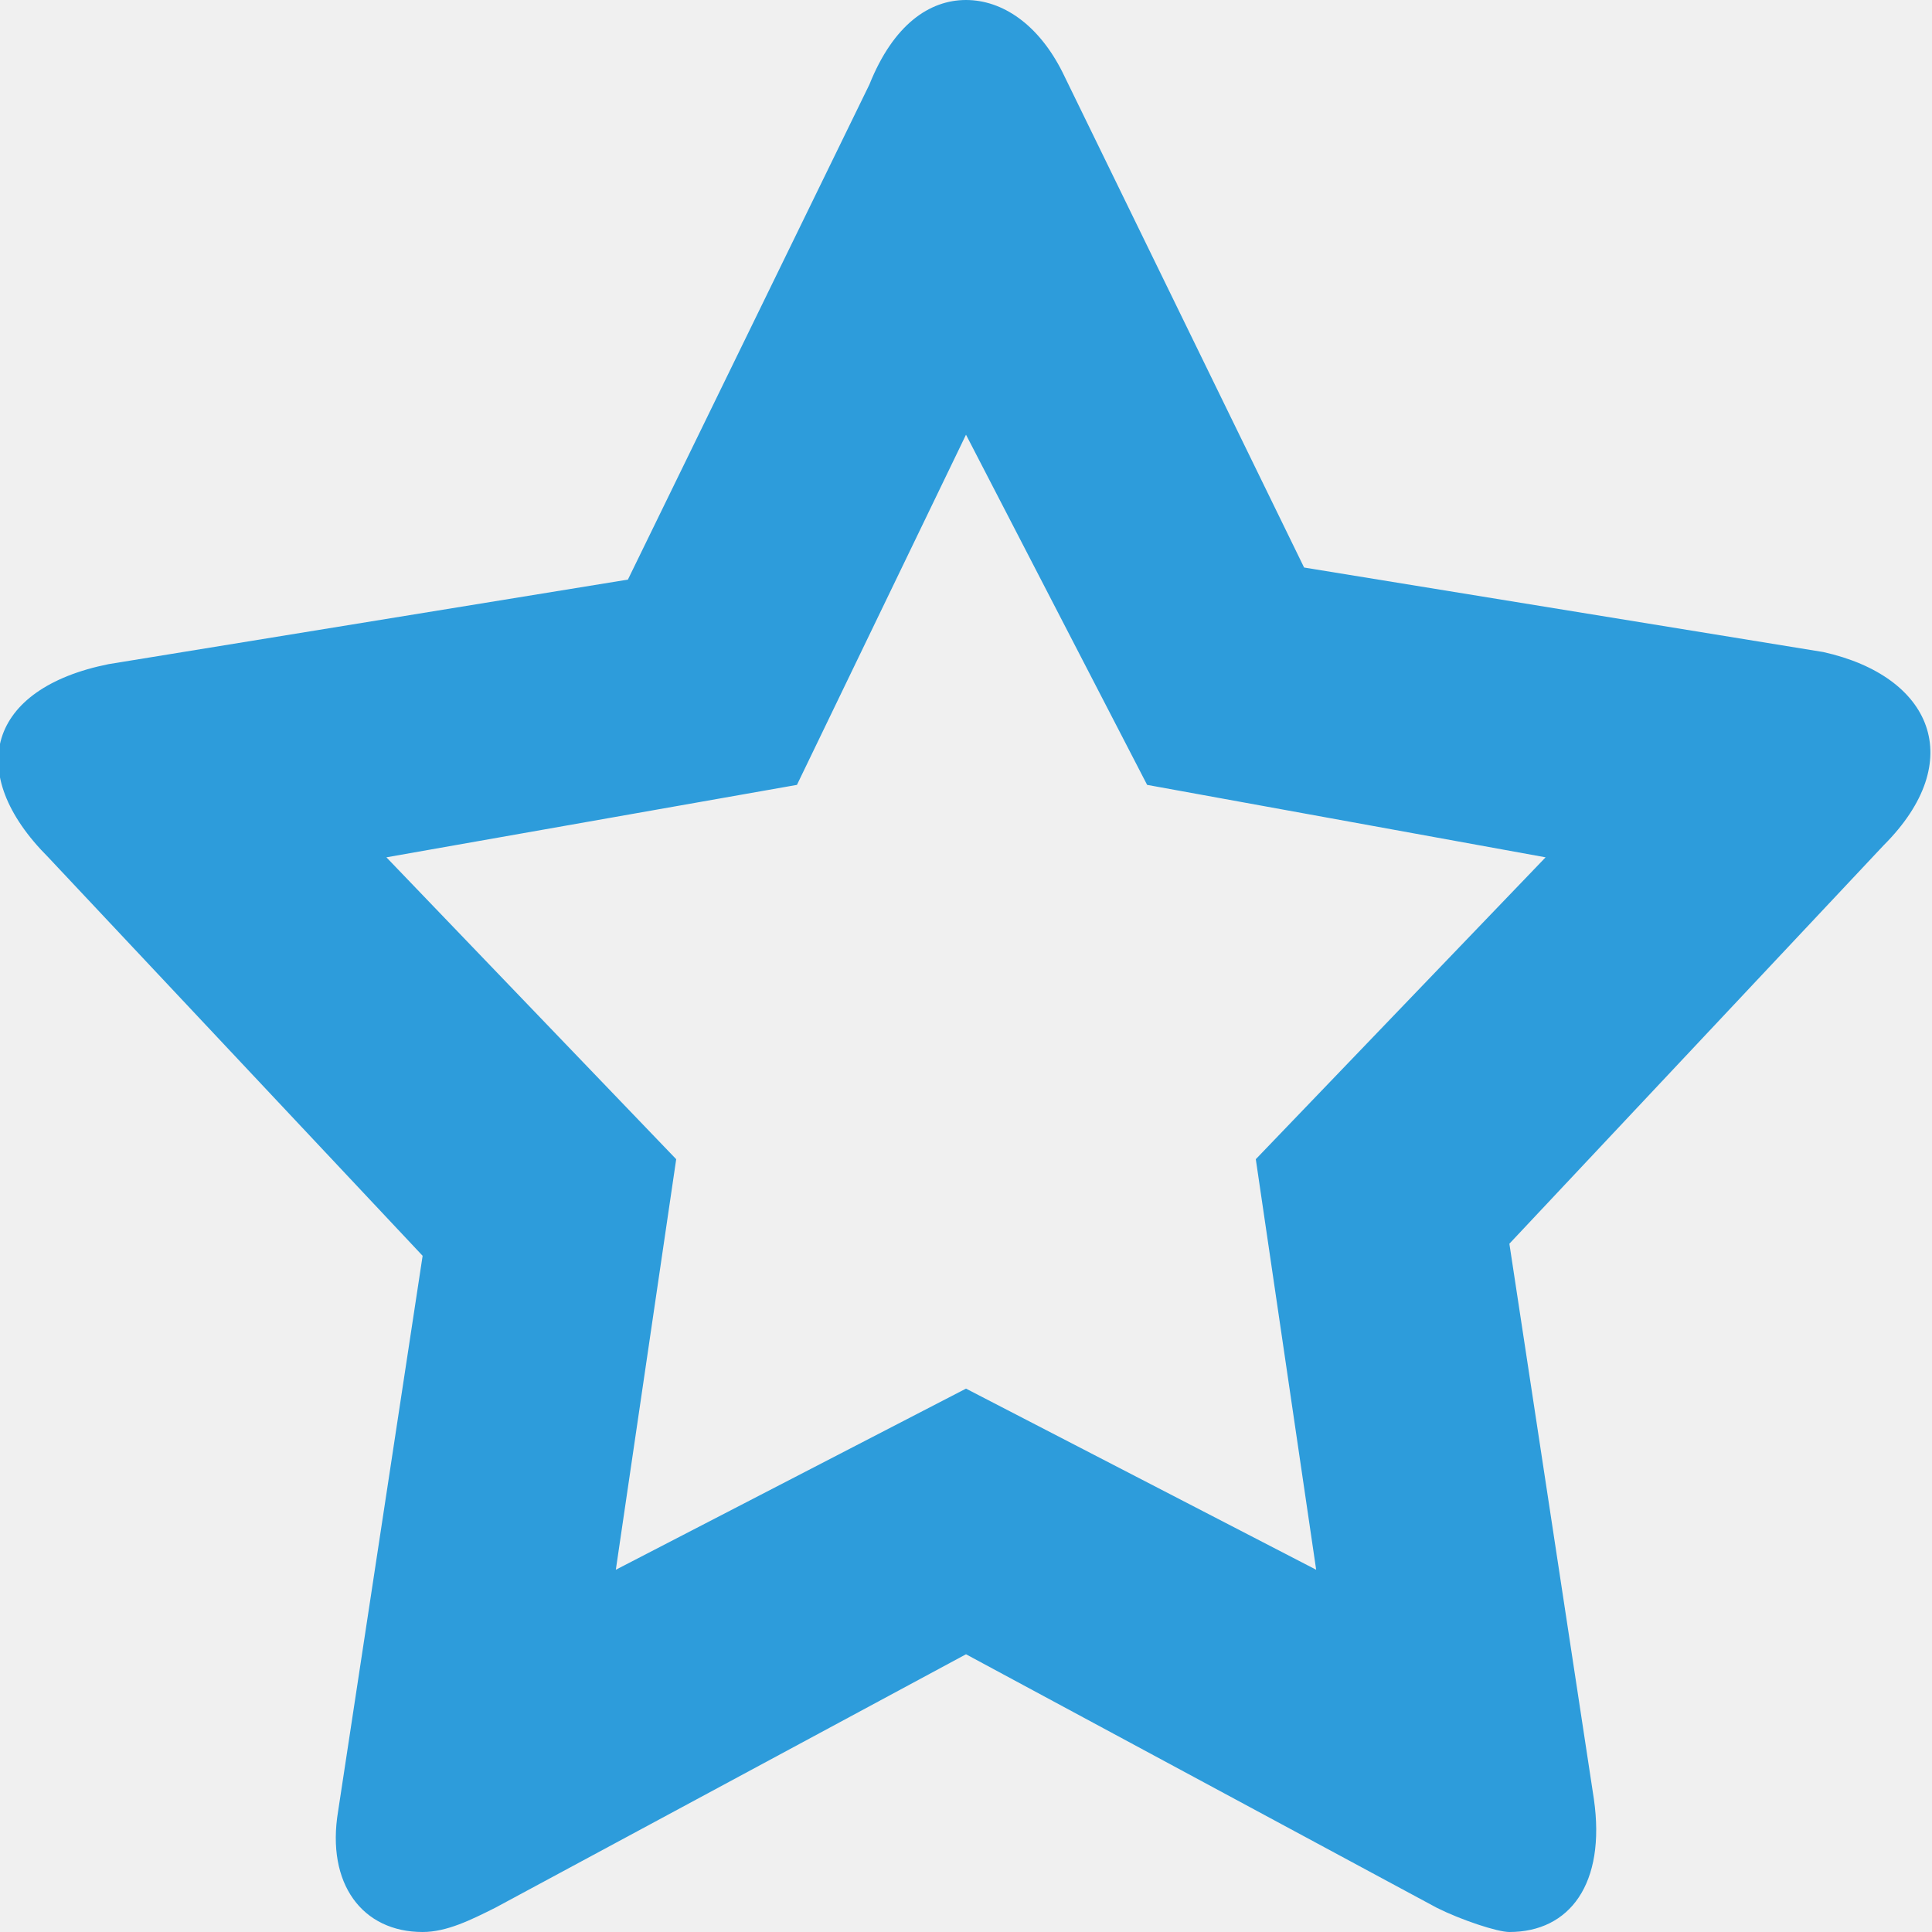
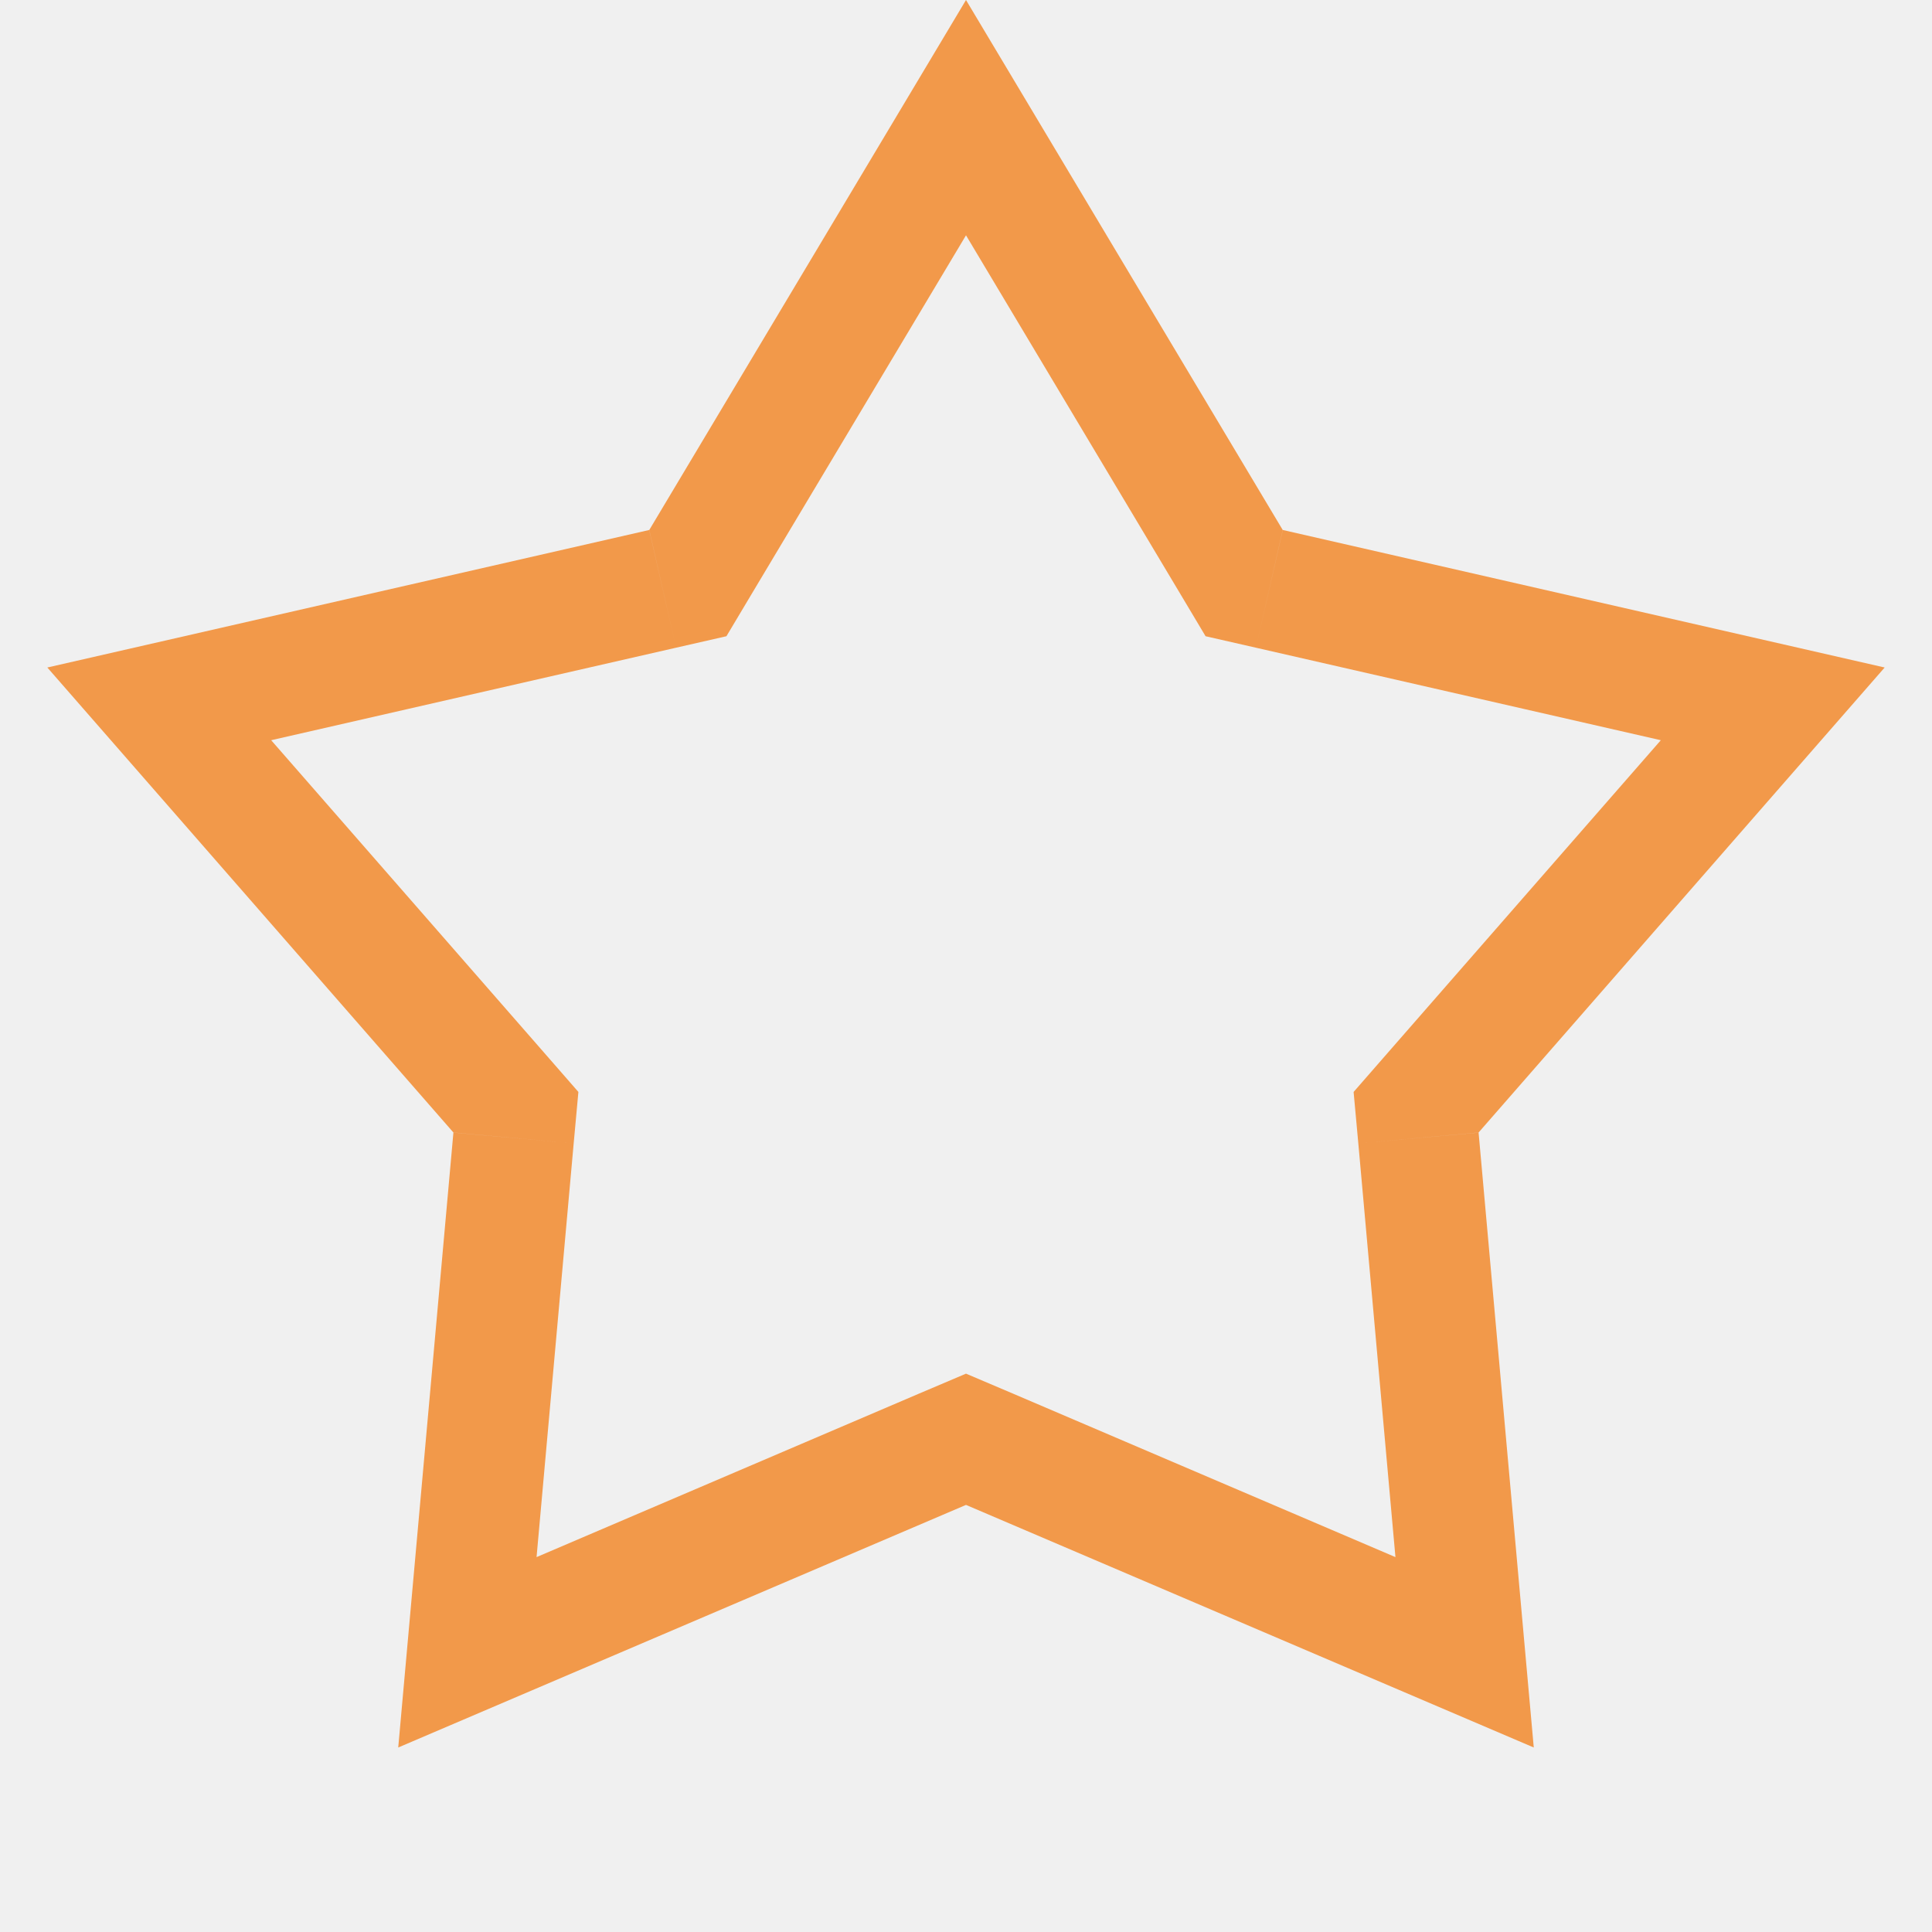
- <svg xmlns="http://www.w3.org/2000/svg" width="16" height="16" viewBox="0 0 16 16">
-   <style>
-     path {
-       fill: #2d9cdb;
-     }
-   </style>
-   <path id="glyph-bookmark-hollow" d="M8,3.6l1.5,2.9l3.3,0.6l-2.4,2.5l0.5,3.4L8,11.5L5.1,13l0.5-3.4L3.2,7.1l3.4-0.6L8,3.6 M8,0C7.7,0,7.4,0.2,7.2,0.7l-2,4.1 L0.9,5.5c-1,0.2-1.2,0.9-0.5,1.6l3.1,3.3L2.8,15c-0.1,0.6,0.2,1,0.7,1c0.2,0,0.4-0.1,0.6-0.2L8,13.7l3.9,2.1 c0.2,0.1,0.5,0.2,0.6,0.2c0.5,0,0.8-0.4,0.7-1.1l-0.7-4.6L15.6,7c0.7-0.7,0.4-1.4-0.5-1.6l-4.3-0.7l-2-4.1C8.6,0.2,8.3,0,8,0L8,0z" />
+ <svg xmlns="http://www.w3.org/2000/svg" xmlns:xlink="http://www.w3.org/1999/xlink" width="16" height="16" viewBox="0 0 16 16" version="2.0">
+   <g id="Canvas" transform="translate(-2479 766)">
+     <mask id="mask0_outline" mask-type="alpha">
+       <path d="M 2479 -766L 2495 -766L 2495 -750L 2479 -750L 2479 -766Z" fill="#FFFFFF" />
+     </mask>
+     <g id="Empty-Star" style="mix-blend-mode:normal;" mask="url(#mask0_outline)">
+       <g id="Star 2" style="mix-blend-mode:normal;">
+         <mask id="mask1_outline_ins">
+           <use xlink:href="#path0_fill" fill="white" transform="translate(2479 -766)" />
+         </mask>
+         <g mask="url(#mask1_outline_ins)">
+           <use xlink:href="#path1_stroke_2x" transform="translate(2479 -766)" fill="#F2994A" style="mix-blend-mode:normal;" />
+         </g>
+       </g>
+     </g>
+   </g>
+   <defs>
+     <path id="path0_fill" d="M 8 0L 10.623 4.389L 15.608 5.528L 12.245 9.379L 12.702 14.472L 8 12.463L 3.298 14.472L 3.755 9.379L 0.392 5.528L 5.377 4.389L 8 0Z" />
+     <path id="path1_stroke_2x" d="M 8 0L 8.858 -0.513L 8 -1.949L 7.142 -0.513L 8 0ZM 10.623 4.389L 9.765 4.902L 9.984 5.269L 10.401 5.364L 10.623 4.389ZM 15.608 5.528L 16.362 6.186L 17.462 4.926L 15.831 4.553L 15.608 5.528ZM 12.245 9.379L 11.491 8.721L 11.21 9.043L 11.249 9.469L 12.245 9.379ZM 12.702 14.472L 12.309 15.392L 13.848 16.049L 13.698 14.383L 12.702 14.472ZM 8 12.463L 8.393 11.543L 8 11.376L 7.607 11.543L 8 12.463ZM 3.298 14.472L 2.302 14.383L 2.152 16.049L 3.691 15.392L 3.298 14.472ZM 3.755 9.379L 4.751 9.469L 4.79 9.043L 4.509 8.721L 3.755 9.379ZM 0.392 5.528L 0.169 4.553L -1.462 4.926L -0.362 6.186L 0.392 5.528ZM 5.377 4.389L 5.599 5.364L 6.016 5.269L 6.235 4.902L 5.377 4.389ZM 7.142 0.513L 9.765 4.902L 11.482 3.876L 8.858 -0.513L 7.142 0.513ZM 10.401 5.364L 15.386 6.503L 15.831 4.553L 10.846 3.414L 10.401 5.364ZM 14.855 4.87L 11.491 8.721L 12.998 10.037L 16.362 6.186L 14.855 4.87ZM 11.249 9.469L 11.706 14.562L 13.698 14.383L 13.241 9.29L 11.249 9.469ZM 13.095 13.553L 8.393 11.543L 7.607 13.383L 12.309 15.392L 13.095 13.553ZM 7.607 11.543L 2.905 13.553L 3.691 15.392L 8.393 13.383L 7.607 11.543ZM 4.294 14.562L 4.751 9.469L 2.759 9.29L 2.302 14.383L 4.294 14.562ZM 4.509 8.721L 1.145 4.87L -0.362 6.186L 3.002 10.037L 4.509 8.721ZM 0.614 6.503L 5.599 5.364L 5.154 3.414L 0.169 4.553L 0.614 6.503ZM 6.235 4.902L 8.858 0.513L 7.142 -0.513L 4.518 3.876L 6.235 4.902Z" />
+   </defs>
</svg>
